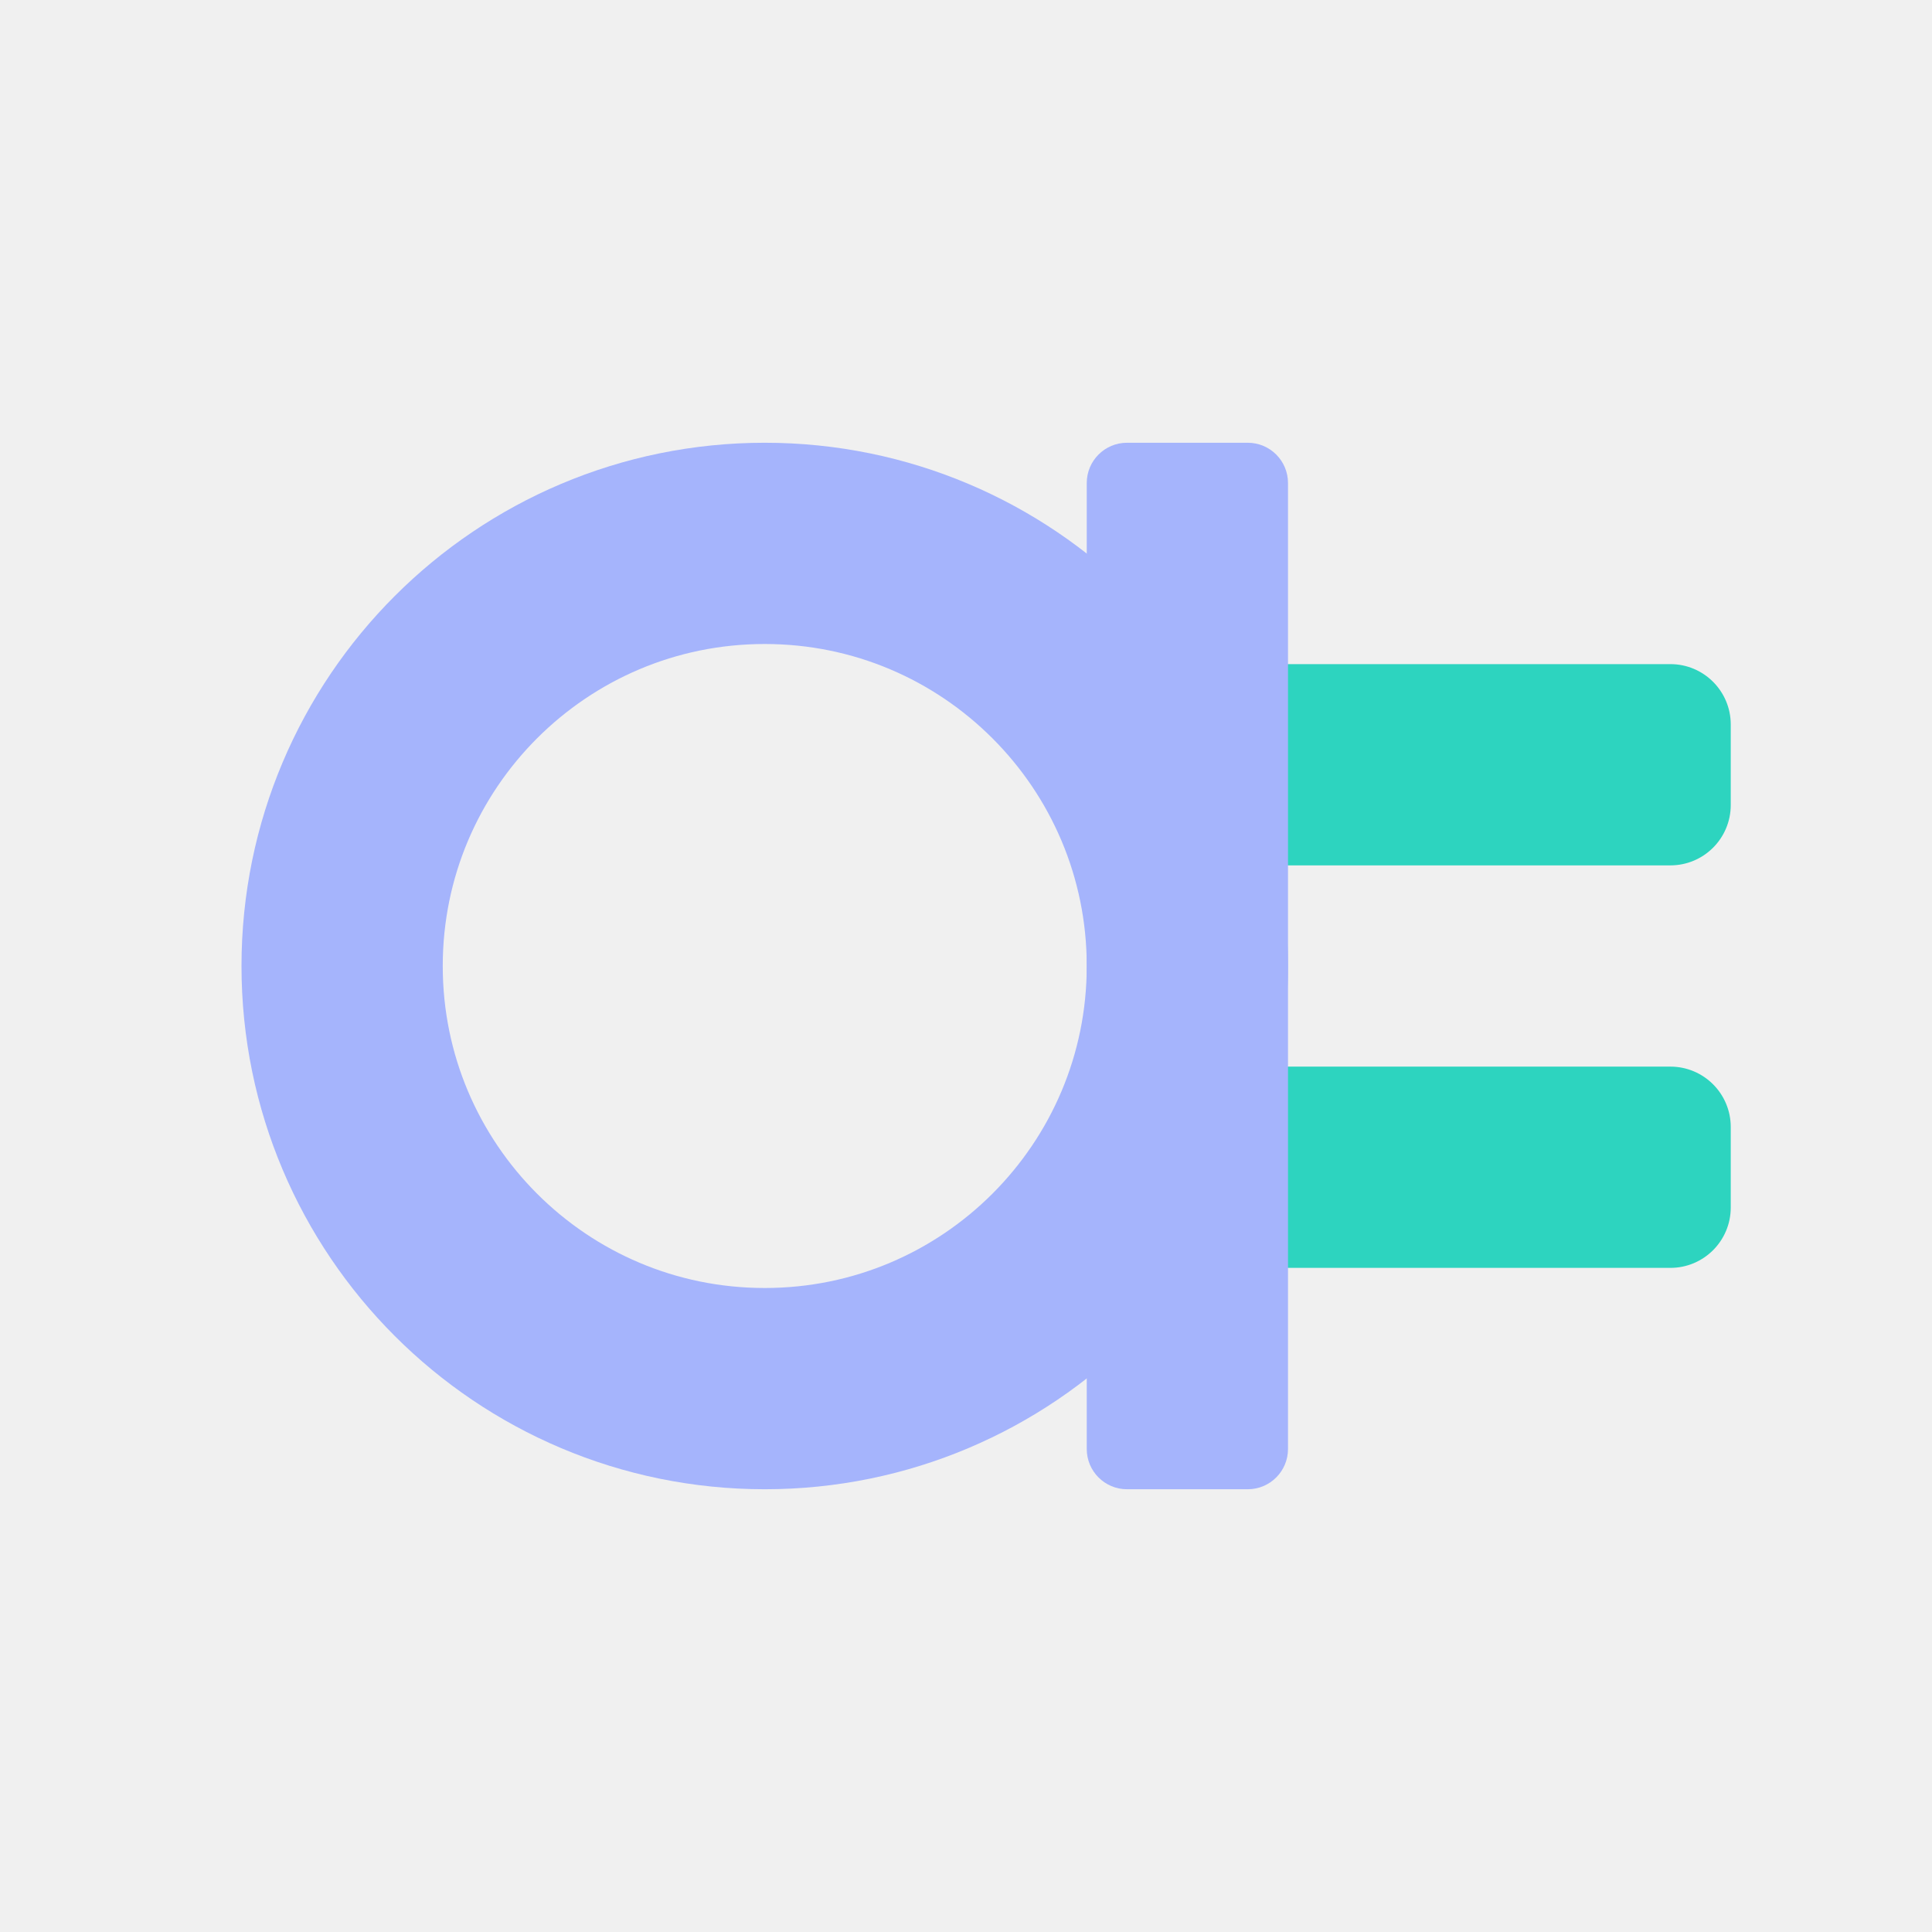
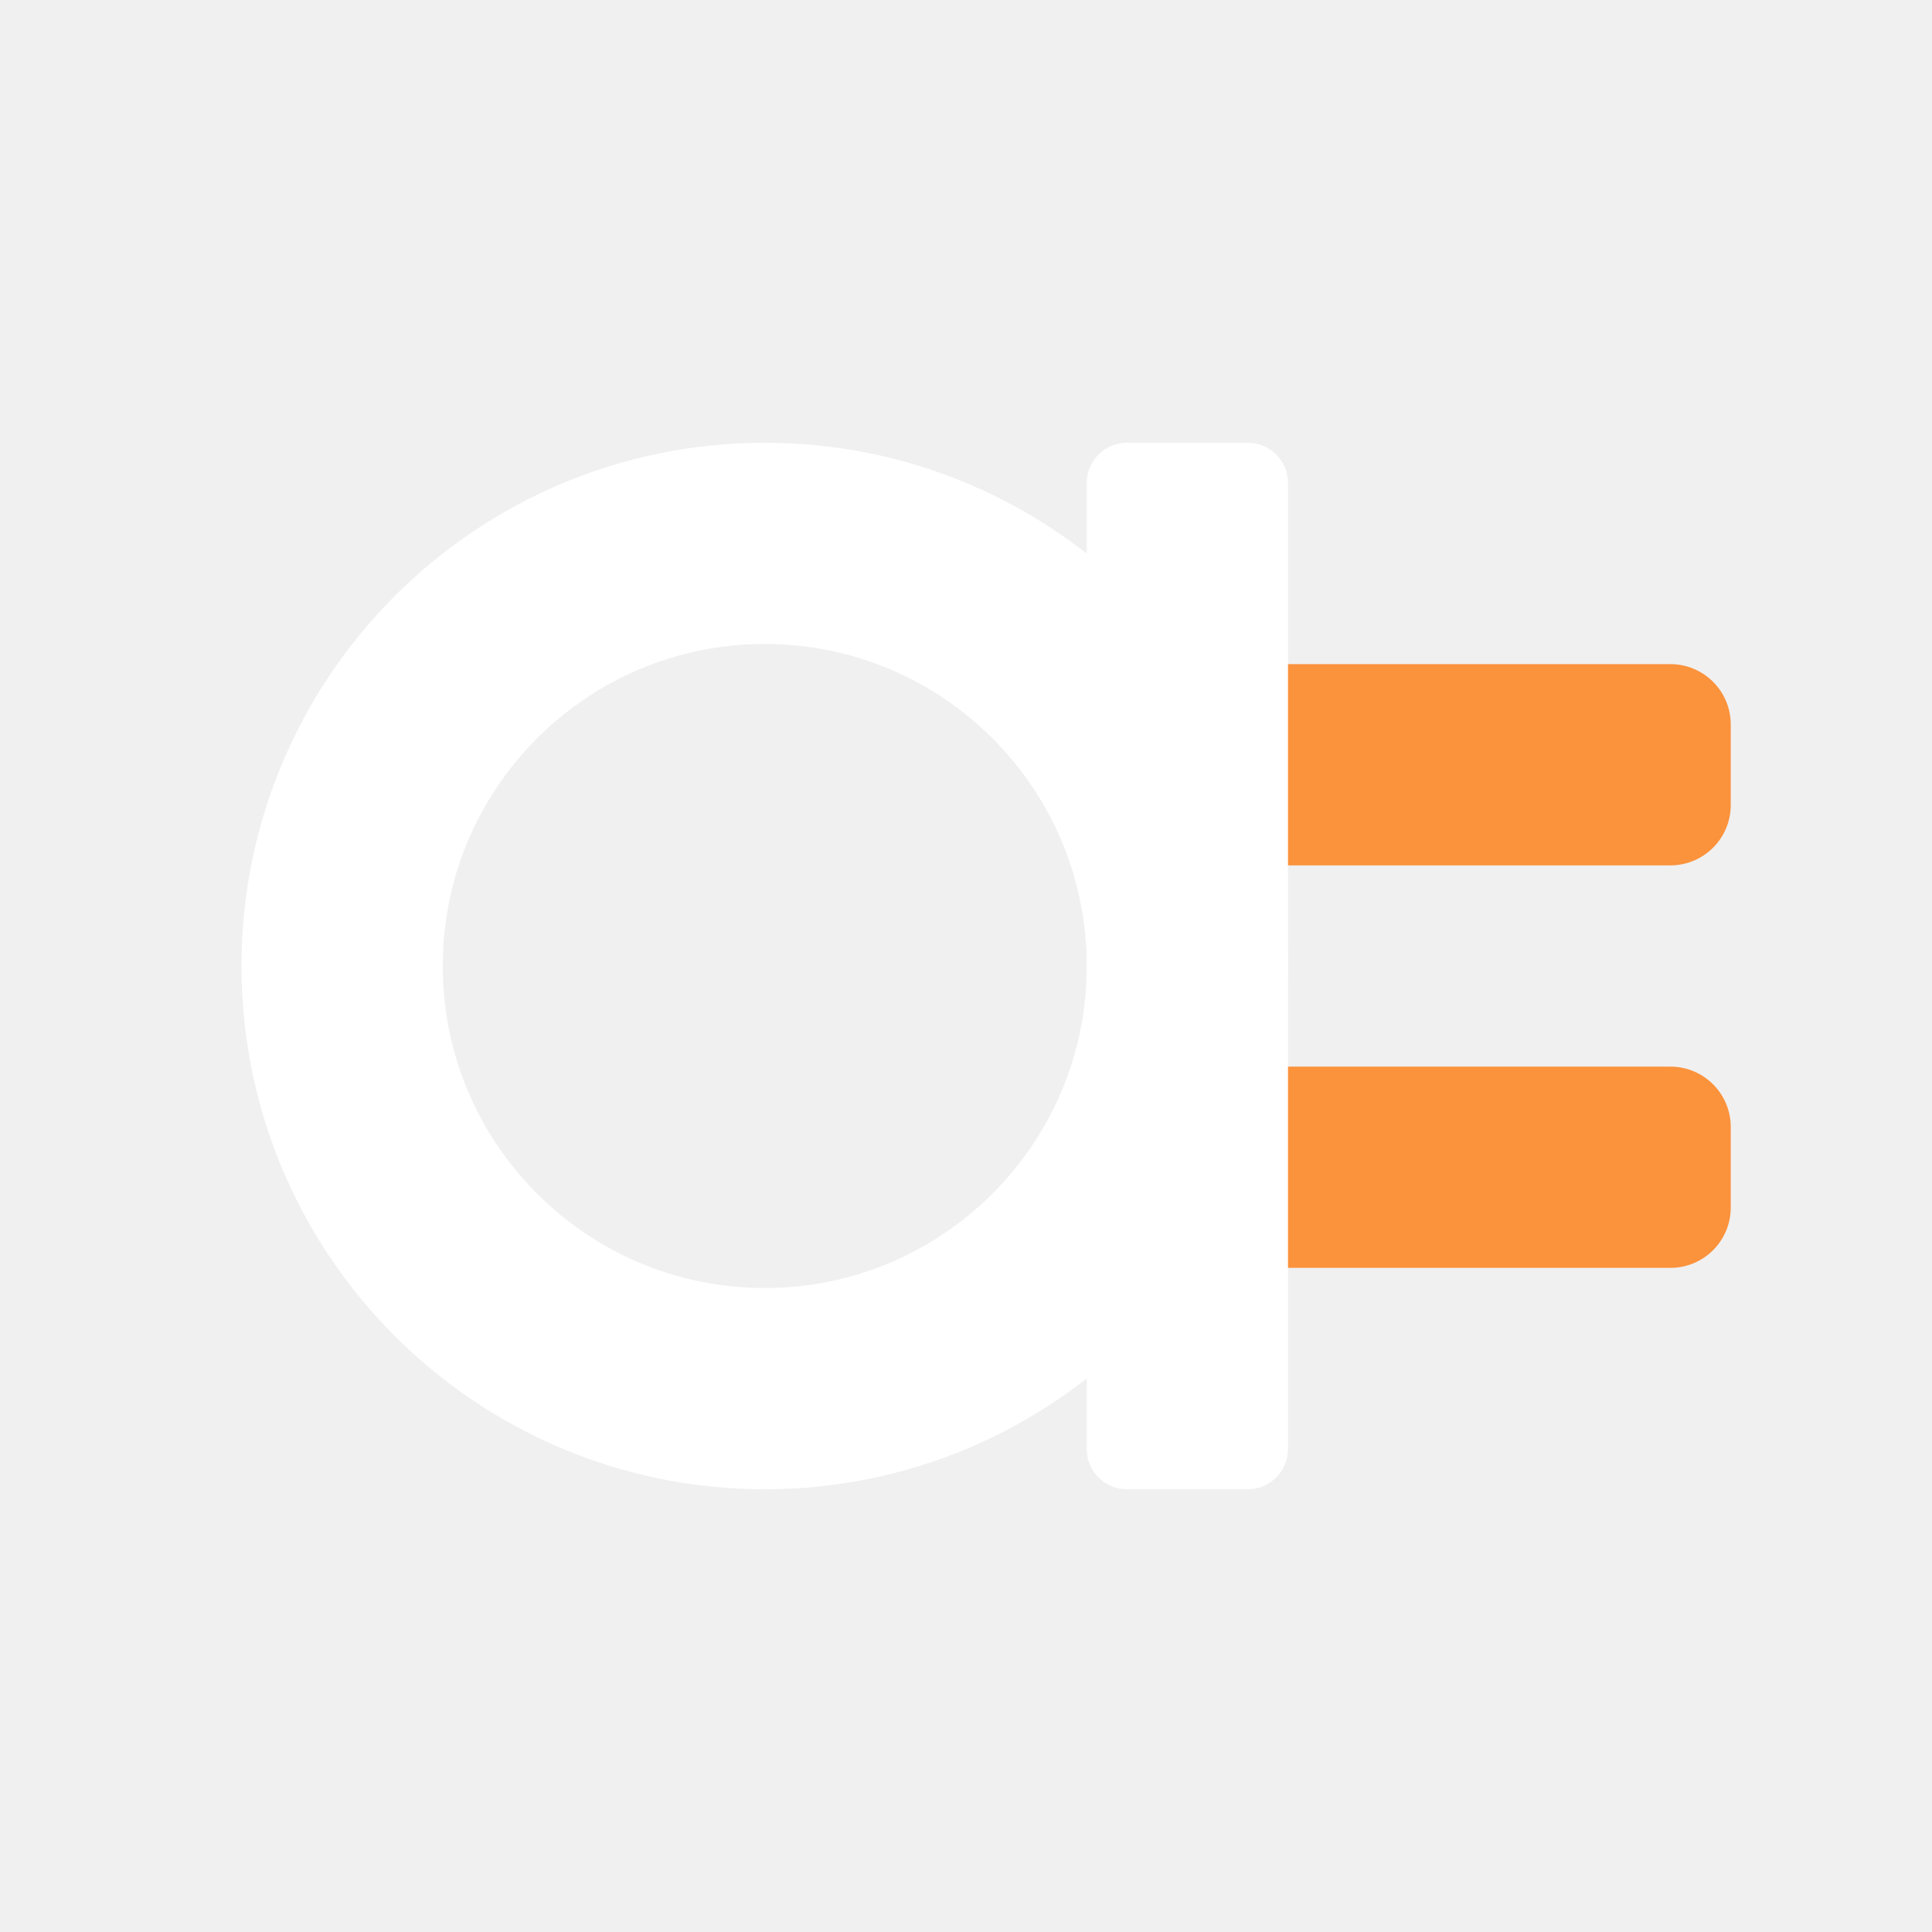
<svg xmlns="http://www.w3.org/2000/svg" viewBox="0 0 24 24" role="img" aria-label="Agent Adapter">
-   <rect x="14.75" y="8.25" width="6.75" height="2.5" rx="0.75" fill="#2DD4BF" />
-   <rect x="14.75" y="13.25" width="6.75" height="2.5" rx="0.75" fill="#2DD4BF" />
-   <circle cx="9.5" cy="12" r="5.25" fill="none" stroke="#A5B4FC" stroke-width="2.5" />
-   <rect x="13.5" y="5.5" width="2.5" height="13" rx="0.5" fill="#A5B4FC" />
+   <rect x="14.75" y="8.25" width="6.75" height="2.5" rx="0.75" fill="#FB923C" />
+   <rect x="14.75" y="13.25" width="6.75" height="2.5" rx="0.75" fill="#FB923C" />
+   <circle cx="9.5" cy="12" r="5.25" fill="none" stroke="#FFFFFF" stroke-width="2.5" />
+   <rect x="13.5" y="5.5" width="2.5" height="13" rx="0.5" fill="#FFFFFF" />
</svg>
